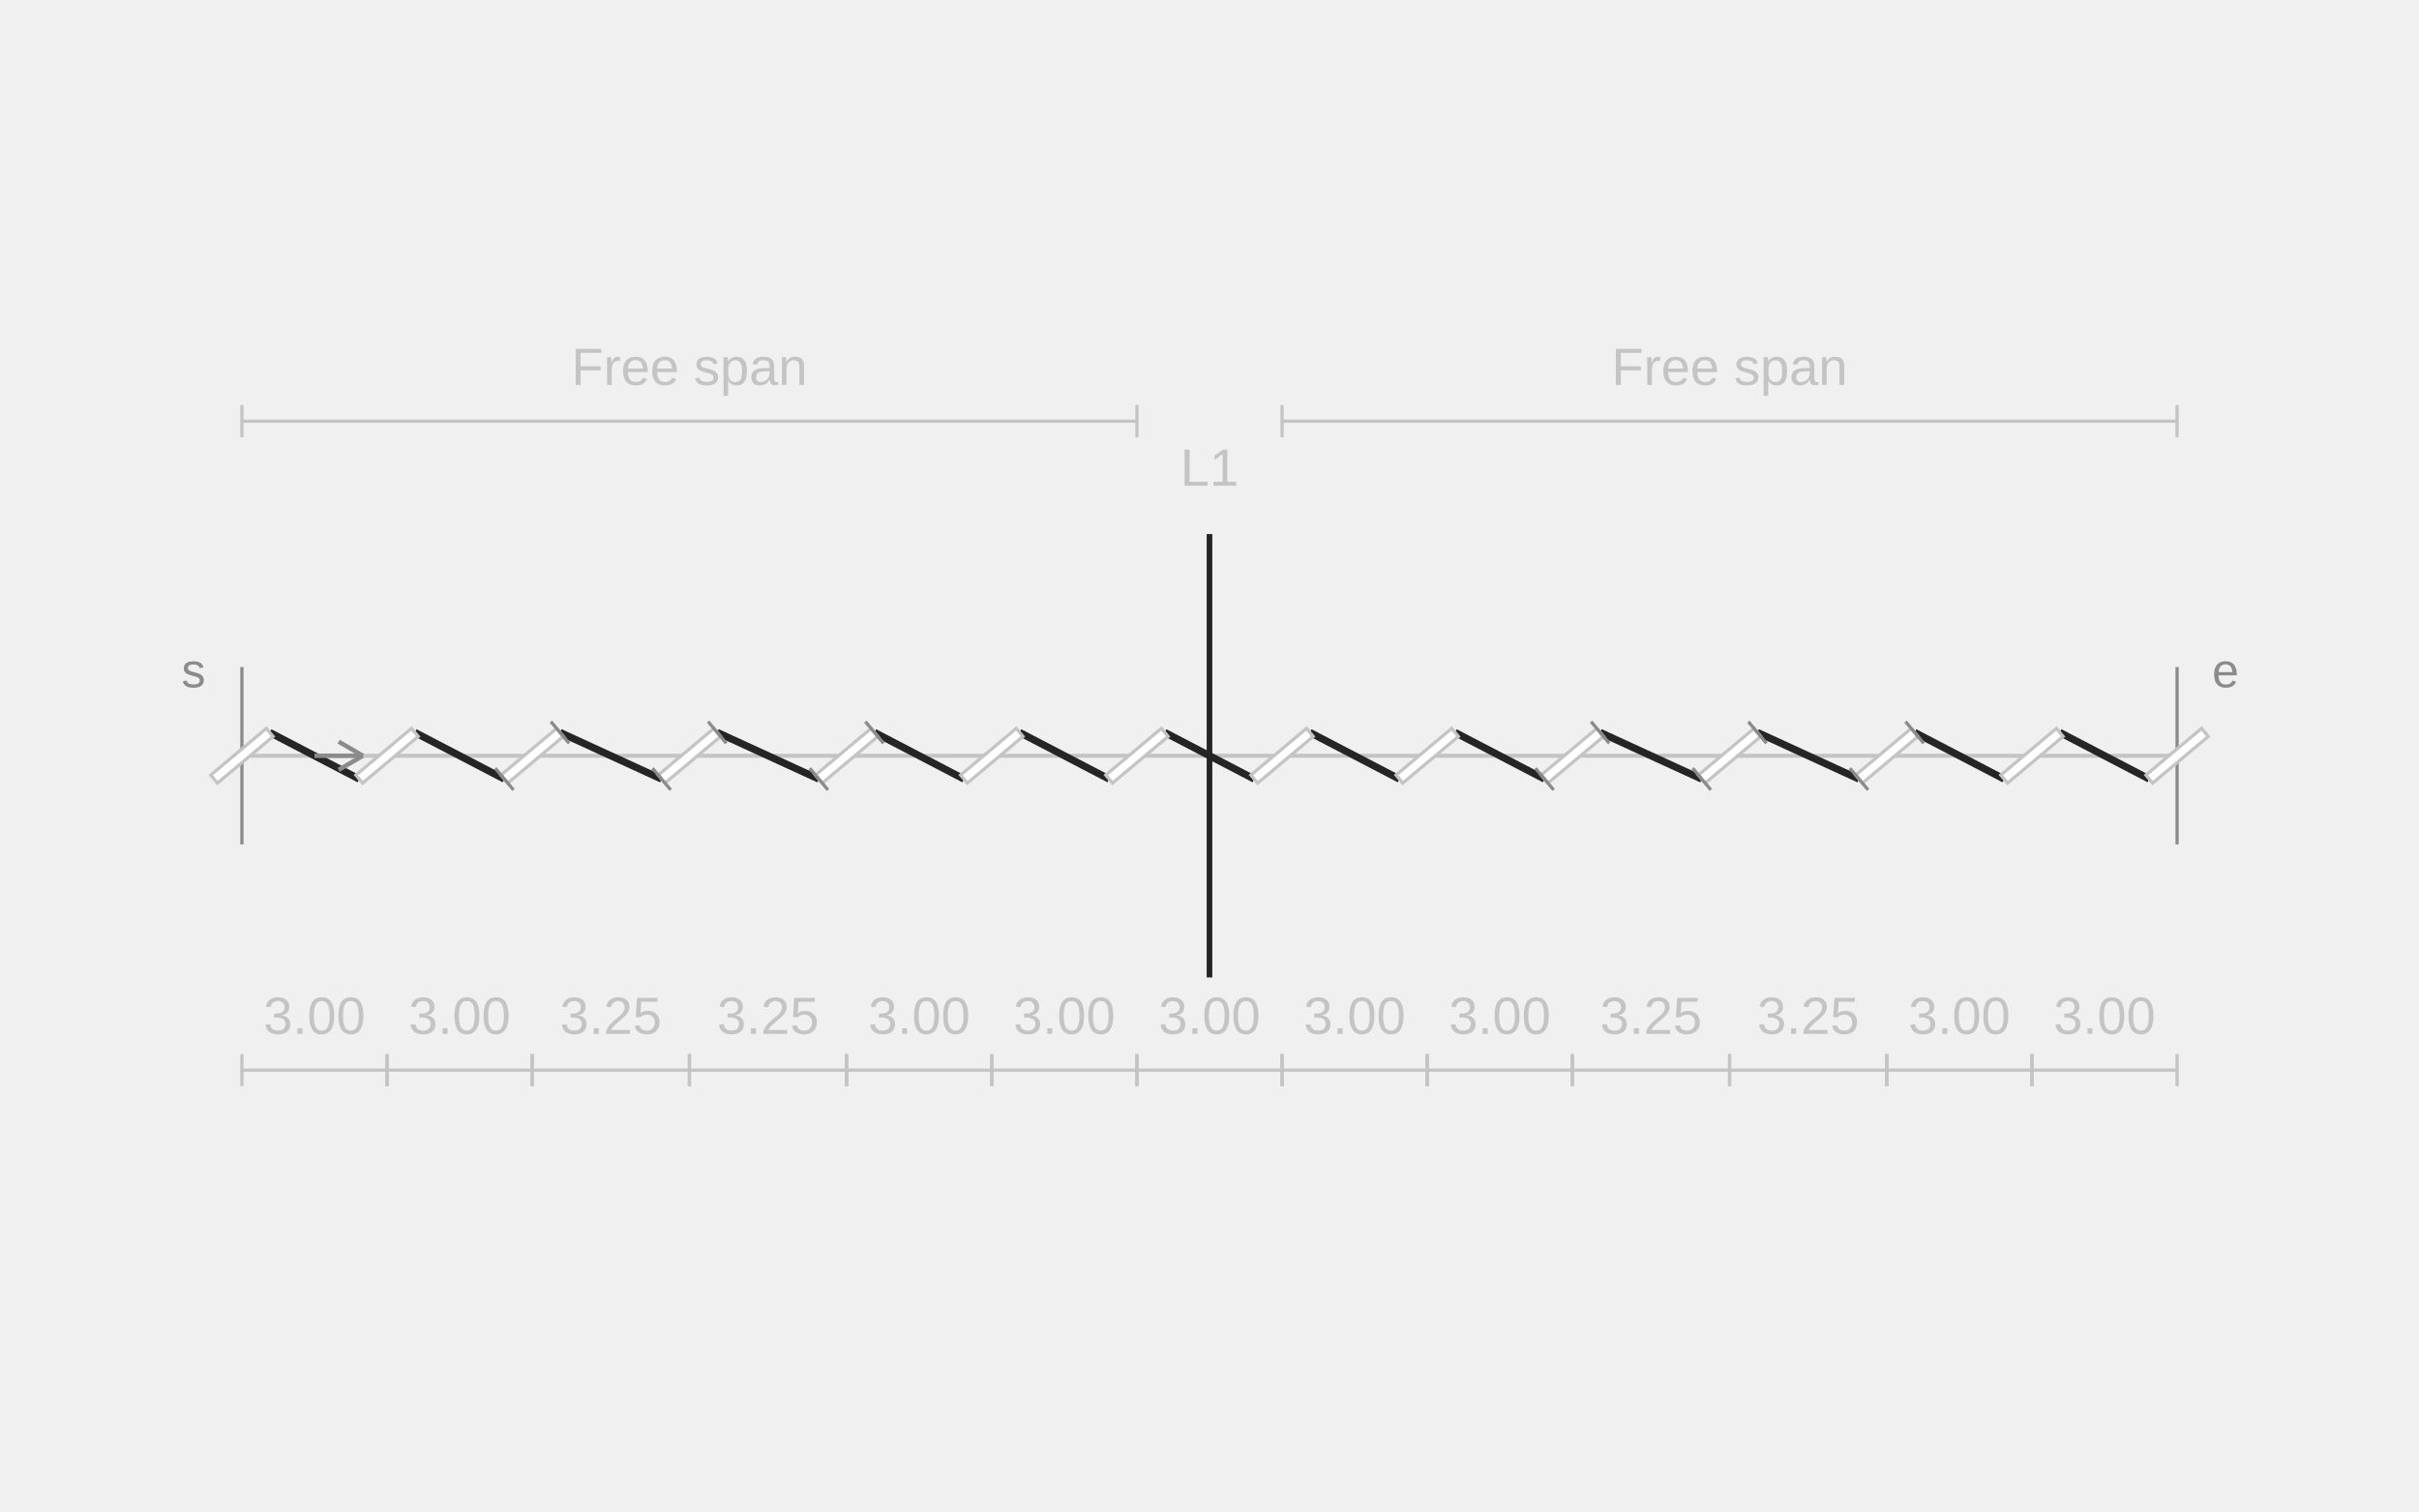
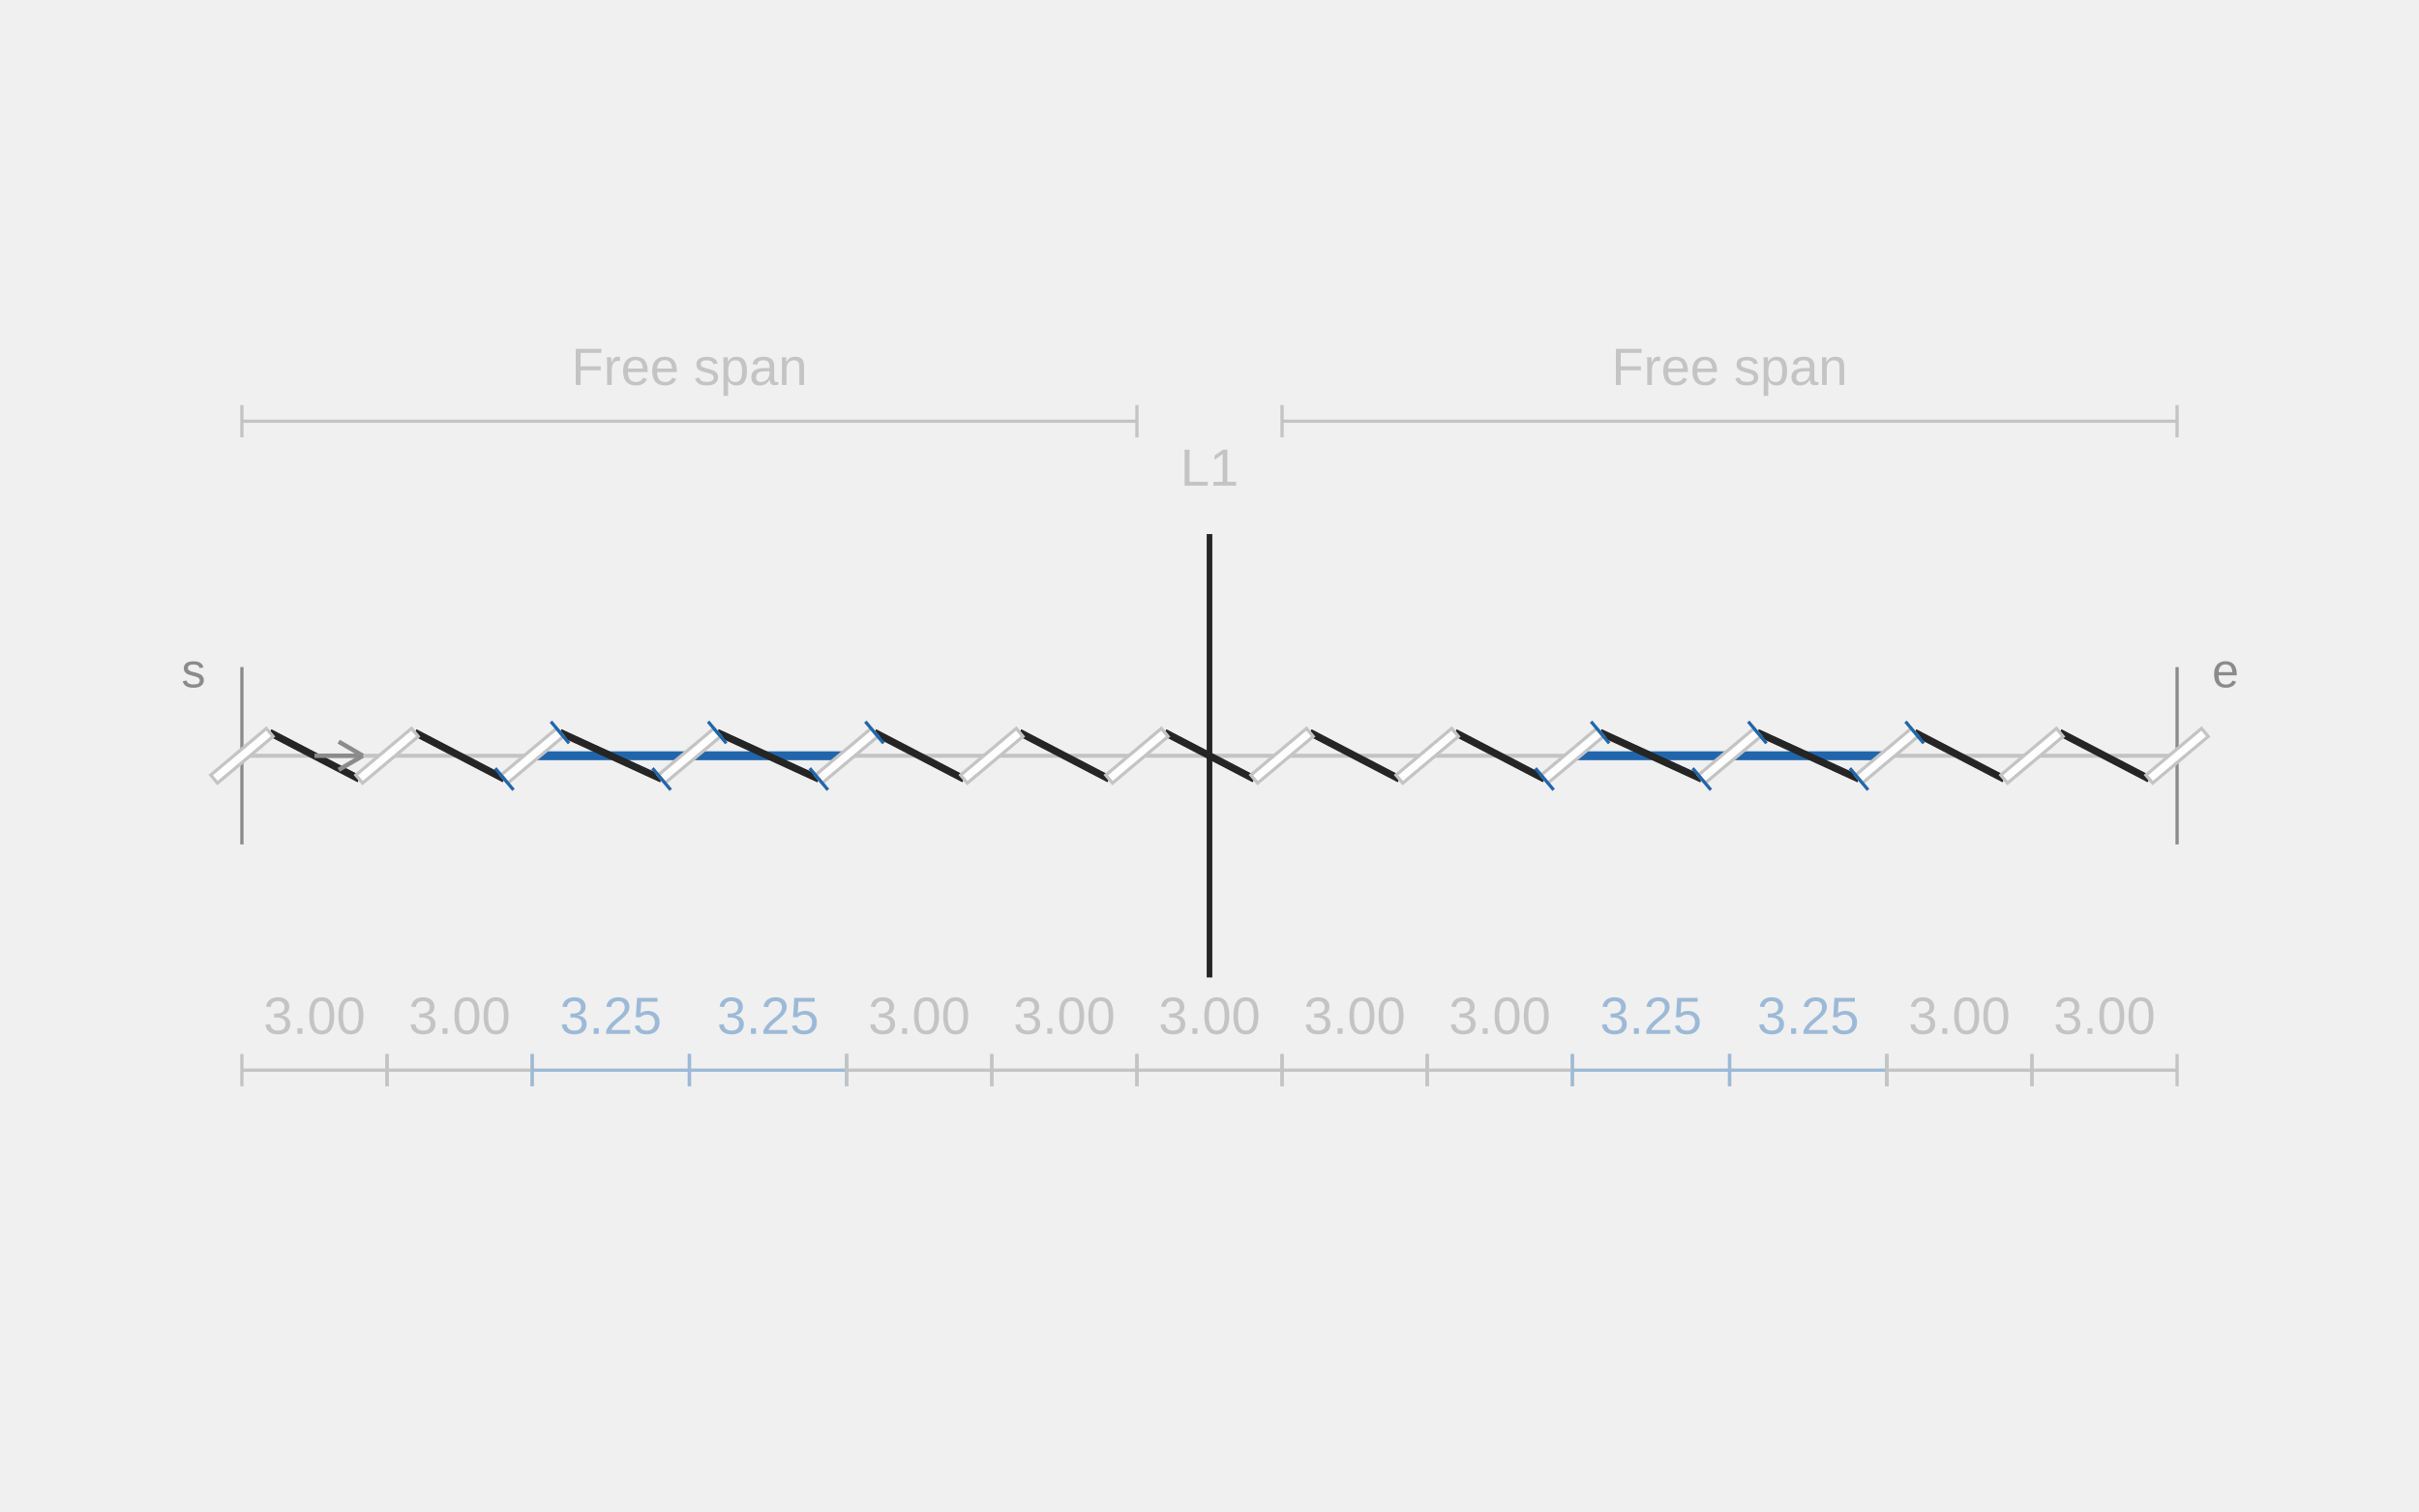
<svg xmlns="http://www.w3.org/2000/svg" width="600" height="375" viewBox="0 0 600 375" role="img" aria-labelledby="title description">
  <line class="guide" x1="60" y1="187.5" x2="540" y2="187.5" stroke="#C4C4C4" stroke-width="1" />
  <line class="fixed-end" x1="60" y1="165.5" x2="60" y2="209.5" stroke="#8B8B8B" stroke-width="0.8" />
  <line class="fixed-end" x1="540" y1="165.5" x2="540" y2="209.5" stroke="#8B8B8B" stroke-width="0.8" />
  <line class="landmark" x1="300" y1="132.5" x2="300" y2="242.5" stroke="#252525" stroke-width="1.4" />
  <text class="measurement" x="300" y="120.5" text-anchor="middle" font-family="Arial,sans-serif" font-size="13" fill="#C4C4C4">L1</text>
  <line class="span-dimension" x1="60" y1="104.5" x2="282" y2="104.5" stroke="#C4C4C4" stroke-width="0.8" />
  <line class="span-dimension" x1="60" y1="108.5" x2="60" y2="100.5" stroke="#C4C4C4" stroke-width="0.8" />
  <line class="span-dimension" x1="282" y1="108.5" x2="282" y2="100.5" stroke="#C4C4C4" stroke-width="0.8" />
  <text class="span-label" x="171" y="95.5" text-anchor="middle" font-family="Arial,sans-serif" font-size="13" fill="#C4C4C4">Free span</text>
  <line class="span-dimension" x1="318" y1="104.5" x2="540" y2="104.5" stroke="#C4C4C4" stroke-width="0.8" />
  <line class="span-dimension" x1="318" y1="108.5" x2="318" y2="100.5" stroke="#C4C4C4" stroke-width="0.8" />
  <line class="span-dimension" x1="540" y1="108.5" x2="540" y2="100.5" stroke="#C4C4C4" stroke-width="0.8" />
  <text class="span-label" x="429" y="95.5" text-anchor="middle" font-family="Arial,sans-serif" font-size="13" fill="#C4C4C4">Free span</text>
  <line class="dimension" x1="282" y1="265.5" x2="318" y2="265.5" stroke="#C4C4C4" stroke-width="0.8" />
  <line class="dimension" x1="282" y1="269.5" x2="282" y2="261.5" stroke="#C4C4C4" stroke-width="0.8" />
  <line class="dimension" x1="318" y1="269.5" x2="318" y2="261.5" stroke="#C4C4C4" stroke-width="0.8" />
  <text class="measurement" x="300" y="256.5" text-anchor="middle" font-family="Arial,sans-serif" font-size="13" fill="#C4C4C4">3.00</text>
+   <line class="adjusted-gap" x1="132" y1="187.5" x2="171" y2="187.5" stroke="#2166AC" stroke-width="2.2" />
+   <line class="adjusted-gap" x1="171" y1="187.5" x2="210" y2="187.5" stroke="#2166AC" stroke-width="2.2" />
+   <line class="adjusted-gap" x1="390" y1="187.5" x2="429" y2="187.5" stroke="#2166AC" stroke-width="2.2" />
+   <line class="adjusted-gap" x1="429" y1="187.5" x2="468" y2="187.5" stroke="#2166AC" stroke-width="2.2" />
  <line class="thread" x1="66.894" y1="181.715" x2="89.106" y2="193.285" stroke="#252525" stroke-width="1.8" />
  <line class="thread" x1="102.894" y1="181.715" x2="125.106" y2="193.285" stroke="#252525" stroke-width="1.8" />
  <line class="thread" x1="138.894" y1="181.715" x2="164.106" y2="193.285" stroke="#252525" stroke-width="1.8" />
  <line class="thread" x1="177.894" y1="181.715" x2="203.106" y2="193.285" stroke="#252525" stroke-width="1.8" />
  <line class="thread" x1="216.894" y1="181.715" x2="239.106" y2="193.285" stroke="#252525" stroke-width="1.8" />
  <line class="thread" x1="252.894" y1="181.715" x2="275.106" y2="193.285" stroke="#252525" stroke-width="1.8" />
  <line class="thread" x1="288.894" y1="181.715" x2="311.106" y2="193.285" stroke="#252525" stroke-width="1.8" />
  <line class="thread" x1="324.894" y1="181.715" x2="347.106" y2="193.285" stroke="#252525" stroke-width="1.8" />
  <line class="thread" x1="360.894" y1="181.715" x2="383.106" y2="193.285" stroke="#252525" stroke-width="1.8" />
  <line class="thread" x1="396.894" y1="181.715" x2="422.106" y2="193.285" stroke="#252525" stroke-width="1.8" />
  <line class="thread" x1="435.894" y1="181.715" x2="461.106" y2="193.285" stroke="#252525" stroke-width="1.8" />
  <line class="thread" x1="474.894" y1="181.715" x2="497.106" y2="193.285" stroke="#252525" stroke-width="1.8" />
  <line class="thread" x1="510.894" y1="181.715" x2="533.106" y2="193.285" stroke="#252525" stroke-width="1.8" />
  <line class="slit" x1="53.106" y1="193.285" x2="66.894" y2="181.715" stroke="#FFFFFF" stroke-width="2.6" />
  <polygon class="slit-outline" points="53.941,194.281 67.73,182.711 66.059,180.719 52.27,192.289" fill="#FFFFFF" stroke="#C4C4C4" stroke-width="0.8" />
  <line class="slit" x1="89.106" y1="193.285" x2="102.894" y2="181.715" stroke="#FFFFFF" stroke-width="2.6" />
  <polygon class="slit-outline" points="89.941,194.281 103.73,182.711 102.059,180.719 88.27,192.289" fill="#FFFFFF" stroke="#C4C4C4" stroke-width="0.8" />
  <line class="slit" x1="125.106" y1="193.285" x2="138.894" y2="181.715" stroke="#FFFFFF" stroke-width="2.6" />
  <polygon class="slit-outline" points="125.941,194.281 139.73,182.711 138.059,180.719 124.27,192.289" fill="#FFFFFF" stroke="#C4C4C4" stroke-width="0.8" />
-   <line class="adjustment-mark" x1="127.362" y1="195.974" x2="122.849" y2="190.596" stroke="#8B8B8B" stroke-width="0.8" />
-   <line class="adjustment-mark" x1="141.151" y1="184.404" x2="136.638" y2="179.026" stroke="#8B8B8B" stroke-width="0.8" />
+   <line class="adjustment-mark" x1="127.362" y1="195.974" x2="122.849" y2="190.596" stroke="#2166AC" stroke-width="0.8" />
+   <line class="adjustment-mark" x1="141.151" y1="184.404" x2="136.638" y2="179.026" stroke="#2166AC" stroke-width="0.8" />
  <line class="slit" x1="164.106" y1="193.285" x2="177.894" y2="181.715" stroke="#FFFFFF" stroke-width="2.6" />
  <polygon class="slit-outline" points="164.941,194.281 178.73,182.711 177.059,180.719 163.27,192.289" fill="#FFFFFF" stroke="#C4C4C4" stroke-width="0.8" />
-   <line class="adjustment-mark" x1="166.362" y1="195.974" x2="161.849" y2="190.596" stroke="#8B8B8B" stroke-width="0.8" />
-   <line class="adjustment-mark" x1="180.151" y1="184.404" x2="175.638" y2="179.026" stroke="#8B8B8B" stroke-width="0.8" />
+   <line class="adjustment-mark" x1="166.362" y1="195.974" x2="161.849" y2="190.596" stroke="#2166AC" stroke-width="0.8" />
+   <line class="adjustment-mark" x1="180.151" y1="184.404" x2="175.638" y2="179.026" stroke="#2166AC" stroke-width="0.8" />
  <line class="slit" x1="203.106" y1="193.285" x2="216.894" y2="181.715" stroke="#FFFFFF" stroke-width="2.6" />
  <polygon class="slit-outline" points="203.941,194.281 217.73,182.711 216.059,180.719 202.27,192.289" fill="#FFFFFF" stroke="#C4C4C4" stroke-width="0.8" />
-   <line class="adjustment-mark" x1="205.362" y1="195.974" x2="200.849" y2="190.596" stroke="#8B8B8B" stroke-width="0.8" />
-   <line class="adjustment-mark" x1="219.151" y1="184.404" x2="214.638" y2="179.026" stroke="#8B8B8B" stroke-width="0.8" />
+   <line class="adjustment-mark" x1="205.362" y1="195.974" x2="200.849" y2="190.596" stroke="#2166AC" stroke-width="0.8" />
+   <line class="adjustment-mark" x1="219.151" y1="184.404" x2="214.638" y2="179.026" stroke="#2166AC" stroke-width="0.8" />
  <line class="slit" x1="239.106" y1="193.285" x2="252.894" y2="181.715" stroke="#FFFFFF" stroke-width="2.6" />
  <polygon class="slit-outline" points="239.941,194.281 253.73,182.711 252.059,180.719 238.27,192.289" fill="#FFFFFF" stroke="#C4C4C4" stroke-width="0.8" />
  <line class="slit" x1="275.106" y1="193.285" x2="288.894" y2="181.715" stroke="#FFFFFF" stroke-width="2.6" />
  <polygon class="slit-outline" points="275.941,194.281 289.73,182.711 288.059,180.719 274.27,192.289" fill="#FFFFFF" stroke="#C4C4C4" stroke-width="0.8" />
  <line class="slit" x1="311.106" y1="193.285" x2="324.894" y2="181.715" stroke="#FFFFFF" stroke-width="2.6" />
  <polygon class="slit-outline" points="311.941,194.281 325.73,182.711 324.059,180.719 310.27,192.289" fill="#FFFFFF" stroke="#C4C4C4" stroke-width="0.8" />
  <line class="slit" x1="347.106" y1="193.285" x2="360.894" y2="181.715" stroke="#FFFFFF" stroke-width="2.6" />
  <polygon class="slit-outline" points="347.941,194.281 361.73,182.711 360.059,180.719 346.27,192.289" fill="#FFFFFF" stroke="#C4C4C4" stroke-width="0.8" />
  <line class="slit" x1="383.106" y1="193.285" x2="396.894" y2="181.715" stroke="#FFFFFF" stroke-width="2.6" />
  <polygon class="slit-outline" points="383.941,194.281 397.73,182.711 396.059,180.719 382.27,192.289" fill="#FFFFFF" stroke="#C4C4C4" stroke-width="0.8" />
-   <line class="adjustment-mark" x1="385.362" y1="195.974" x2="380.849" y2="190.596" stroke="#8B8B8B" stroke-width="0.8" />
-   <line class="adjustment-mark" x1="399.151" y1="184.404" x2="394.638" y2="179.026" stroke="#8B8B8B" stroke-width="0.8" />
+   <line class="adjustment-mark" x1="385.362" y1="195.974" x2="380.849" y2="190.596" stroke="#2166AC" stroke-width="0.8" />
+   <line class="adjustment-mark" x1="399.151" y1="184.404" x2="394.638" y2="179.026" stroke="#2166AC" stroke-width="0.8" />
  <line class="slit" x1="422.106" y1="193.285" x2="435.894" y2="181.715" stroke="#FFFFFF" stroke-width="2.6" />
  <polygon class="slit-outline" points="422.941,194.281 436.73,182.711 435.059,180.719 421.27,192.289" fill="#FFFFFF" stroke="#C4C4C4" stroke-width="0.8" />
-   <line class="adjustment-mark" x1="424.362" y1="195.974" x2="419.849" y2="190.596" stroke="#8B8B8B" stroke-width="0.8" />
-   <line class="adjustment-mark" x1="438.151" y1="184.404" x2="433.638" y2="179.026" stroke="#8B8B8B" stroke-width="0.8" />
+   <line class="adjustment-mark" x1="424.362" y1="195.974" x2="419.849" y2="190.596" stroke="#2166AC" stroke-width="0.8" />
+   <line class="adjustment-mark" x1="438.151" y1="184.404" x2="433.638" y2="179.026" stroke="#2166AC" stroke-width="0.8" />
  <line class="slit" x1="461.106" y1="193.285" x2="474.894" y2="181.715" stroke="#FFFFFF" stroke-width="2.6" />
  <polygon class="slit-outline" points="461.941,194.281 475.73,182.711 474.059,180.719 460.27,192.289" fill="#FFFFFF" stroke="#C4C4C4" stroke-width="0.8" />
-   <line class="adjustment-mark" x1="463.362" y1="195.974" x2="458.849" y2="190.596" stroke="#8B8B8B" stroke-width="0.8" />
-   <line class="adjustment-mark" x1="477.151" y1="184.404" x2="472.638" y2="179.026" stroke="#8B8B8B" stroke-width="0.8" />
+   <line class="adjustment-mark" x1="463.362" y1="195.974" x2="458.849" y2="190.596" stroke="#2166AC" stroke-width="0.8" />
+   <line class="adjustment-mark" x1="477.151" y1="184.404" x2="472.638" y2="179.026" stroke="#2166AC" stroke-width="0.8" />
  <line class="slit" x1="497.106" y1="193.285" x2="510.894" y2="181.715" stroke="#FFFFFF" stroke-width="2.6" />
  <polygon class="slit-outline" points="497.941,194.281 511.73,182.711 510.059,180.719 496.27,192.289" fill="#FFFFFF" stroke="#C4C4C4" stroke-width="0.8" />
  <line class="slit" x1="533.106" y1="193.285" x2="546.894" y2="181.715" stroke="#FFFFFF" stroke-width="2.6" />
  <polygon class="slit-outline" points="533.941,194.281 547.73,182.711 546.059,180.719 532.27,192.289" fill="#FFFFFF" stroke="#C4C4C4" stroke-width="0.8" />
  <line class="gap-dimension" x1="60" y1="265.5" x2="96" y2="265.5" stroke="#C4C4C4" stroke-width="0.8" />
  <line class="gap-dimension" x1="60" y1="269.5" x2="60" y2="261.5" stroke="#C4C4C4" stroke-width="0.8" />
  <line class="gap-dimension" x1="96" y1="269.5" x2="96" y2="261.5" stroke="#C4C4C4" stroke-width="0.8" />
  <text class="gap-value" x="78" y="256.5" text-anchor="middle" font-family="Arial,sans-serif" font-size="13" fill="#C4C4C4">3.00</text>
  <line class="gap-dimension" x1="96" y1="265.5" x2="132" y2="265.5" stroke="#C4C4C4" stroke-width="0.8" />
  <line class="gap-dimension" x1="96" y1="269.5" x2="96" y2="261.5" stroke="#C4C4C4" stroke-width="0.8" />
  <line class="gap-dimension" x1="132" y1="269.5" x2="132" y2="261.5" stroke="#C4C4C4" stroke-width="0.8" />
  <text class="gap-value" x="114" y="256.5" text-anchor="middle" font-family="Arial,sans-serif" font-size="13" fill="#C4C4C4">3.00</text>
-   <line class="gap-dimension" x1="132" y1="265.5" x2="171" y2="265.5" stroke="#C4C4C4" stroke-width="0.8" />
-   <line class="gap-dimension" x1="132" y1="269.5" x2="132" y2="261.5" stroke="#C4C4C4" stroke-width="0.8" />
-   <line class="gap-dimension" x1="171" y1="269.5" x2="171" y2="261.5" stroke="#C4C4C4" stroke-width="0.8" />
-   <text class="gap-value" x="151.5" y="256.5" text-anchor="middle" font-family="Arial,sans-serif" font-size="13" fill="#C4C4C4">3.25</text>
-   <line class="gap-dimension" x1="171" y1="265.5" x2="210" y2="265.5" stroke="#C4C4C4" stroke-width="0.8" />
-   <line class="gap-dimension" x1="171" y1="269.5" x2="171" y2="261.5" stroke="#C4C4C4" stroke-width="0.8" />
-   <line class="gap-dimension" x1="210" y1="269.5" x2="210" y2="261.5" stroke="#C4C4C4" stroke-width="0.8" />
-   <text class="gap-value" x="190.5" y="256.5" text-anchor="middle" font-family="Arial,sans-serif" font-size="13" fill="#C4C4C4">3.25</text>
+   <line class="gap-dimension" x1="132" y1="265.5" x2="171" y2="265.5" stroke="#9CBAD7" stroke-width="0.8" />
+   <line class="gap-dimension" x1="132" y1="269.5" x2="132" y2="261.5" stroke="#9CBAD7" stroke-width="0.8" />
+   <line class="gap-dimension" x1="171" y1="269.5" x2="171" y2="261.5" stroke="#9CBAD7" stroke-width="0.8" />
+   <text class="gap-value" x="151.5" y="256.5" text-anchor="middle" font-family="Arial,sans-serif" font-size="13" fill="#9CBAD7">3.25</text>
+   <line class="gap-dimension" x1="171" y1="265.5" x2="210" y2="265.5" stroke="#9CBAD7" stroke-width="0.8" />
+   <line class="gap-dimension" x1="171" y1="269.5" x2="171" y2="261.5" stroke="#9CBAD7" stroke-width="0.8" />
+   <line class="gap-dimension" x1="210" y1="269.5" x2="210" y2="261.5" stroke="#9CBAD7" stroke-width="0.8" />
+   <text class="gap-value" x="190.5" y="256.5" text-anchor="middle" font-family="Arial,sans-serif" font-size="13" fill="#9CBAD7">3.25</text>
  <line class="gap-dimension" x1="210" y1="265.5" x2="246" y2="265.5" stroke="#C4C4C4" stroke-width="0.8" />
  <line class="gap-dimension" x1="210" y1="269.5" x2="210" y2="261.5" stroke="#C4C4C4" stroke-width="0.8" />
  <line class="gap-dimension" x1="246" y1="269.5" x2="246" y2="261.5" stroke="#C4C4C4" stroke-width="0.8" />
  <text class="gap-value" x="228" y="256.5" text-anchor="middle" font-family="Arial,sans-serif" font-size="13" fill="#C4C4C4">3.00</text>
  <line class="gap-dimension" x1="246" y1="265.5" x2="282" y2="265.5" stroke="#C4C4C4" stroke-width="0.8" />
  <line class="gap-dimension" x1="246" y1="269.5" x2="246" y2="261.5" stroke="#C4C4C4" stroke-width="0.8" />
  <line class="gap-dimension" x1="282" y1="269.5" x2="282" y2="261.5" stroke="#C4C4C4" stroke-width="0.8" />
  <text class="gap-value" x="264" y="256.5" text-anchor="middle" font-family="Arial,sans-serif" font-size="13" fill="#C4C4C4">3.00</text>
  <line class="gap-dimension" x1="318" y1="265.5" x2="354" y2="265.5" stroke="#C4C4C4" stroke-width="0.8" />
  <line class="gap-dimension" x1="318" y1="269.5" x2="318" y2="261.5" stroke="#C4C4C4" stroke-width="0.8" />
  <line class="gap-dimension" x1="354" y1="269.5" x2="354" y2="261.5" stroke="#C4C4C4" stroke-width="0.8" />
  <text class="gap-value" x="336" y="256.5" text-anchor="middle" font-family="Arial,sans-serif" font-size="13" fill="#C4C4C4">3.00</text>
  <line class="gap-dimension" x1="354" y1="265.5" x2="390" y2="265.5" stroke="#C4C4C4" stroke-width="0.8" />
  <line class="gap-dimension" x1="354" y1="269.5" x2="354" y2="261.5" stroke="#C4C4C4" stroke-width="0.8" />
  <line class="gap-dimension" x1="390" y1="269.5" x2="390" y2="261.5" stroke="#C4C4C4" stroke-width="0.8" />
  <text class="gap-value" x="372" y="256.5" text-anchor="middle" font-family="Arial,sans-serif" font-size="13" fill="#C4C4C4">3.00</text>
-   <line class="gap-dimension" x1="390" y1="265.5" x2="429" y2="265.5" stroke="#C4C4C4" stroke-width="0.8" />
-   <line class="gap-dimension" x1="390" y1="269.5" x2="390" y2="261.5" stroke="#C4C4C4" stroke-width="0.8" />
-   <line class="gap-dimension" x1="429" y1="269.5" x2="429" y2="261.5" stroke="#C4C4C4" stroke-width="0.8" />
-   <text class="gap-value" x="409.5" y="256.5" text-anchor="middle" font-family="Arial,sans-serif" font-size="13" fill="#C4C4C4">3.25</text>
-   <line class="gap-dimension" x1="429" y1="265.5" x2="468" y2="265.5" stroke="#C4C4C4" stroke-width="0.8" />
-   <line class="gap-dimension" x1="429" y1="269.5" x2="429" y2="261.5" stroke="#C4C4C4" stroke-width="0.8" />
-   <line class="gap-dimension" x1="468" y1="269.5" x2="468" y2="261.5" stroke="#C4C4C4" stroke-width="0.8" />
-   <text class="gap-value" x="448.5" y="256.5" text-anchor="middle" font-family="Arial,sans-serif" font-size="13" fill="#C4C4C4">3.25</text>
+   <line class="gap-dimension" x1="390" y1="265.5" x2="429" y2="265.5" stroke="#9CBAD7" stroke-width="0.8" />
+   <line class="gap-dimension" x1="390" y1="269.5" x2="390" y2="261.5" stroke="#9CBAD7" stroke-width="0.8" />
+   <line class="gap-dimension" x1="429" y1="269.5" x2="429" y2="261.5" stroke="#9CBAD7" stroke-width="0.8" />
+   <text class="gap-value" x="409.5" y="256.5" text-anchor="middle" font-family="Arial,sans-serif" font-size="13" fill="#9CBAD7">3.25</text>
+   <line class="gap-dimension" x1="429" y1="265.5" x2="468" y2="265.5" stroke="#9CBAD7" stroke-width="0.8" />
+   <line class="gap-dimension" x1="429" y1="269.5" x2="429" y2="261.5" stroke="#9CBAD7" stroke-width="0.8" />
+   <line class="gap-dimension" x1="468" y1="269.5" x2="468" y2="261.5" stroke="#9CBAD7" stroke-width="0.8" />
+   <text class="gap-value" x="448.5" y="256.5" text-anchor="middle" font-family="Arial,sans-serif" font-size="13" fill="#9CBAD7">3.25</text>
  <line class="gap-dimension" x1="468" y1="265.5" x2="504" y2="265.5" stroke="#C4C4C4" stroke-width="0.8" />
  <line class="gap-dimension" x1="468" y1="269.5" x2="468" y2="261.5" stroke="#C4C4C4" stroke-width="0.8" />
  <line class="gap-dimension" x1="504" y1="269.5" x2="504" y2="261.5" stroke="#C4C4C4" stroke-width="0.8" />
  <text class="gap-value" x="486" y="256.5" text-anchor="middle" font-family="Arial,sans-serif" font-size="13" fill="#C4C4C4">3.00</text>
  <line class="gap-dimension" x1="504" y1="265.5" x2="540" y2="265.5" stroke="#C4C4C4" stroke-width="0.8" />
  <line class="gap-dimension" x1="504" y1="269.5" x2="504" y2="261.5" stroke="#C4C4C4" stroke-width="0.8" />
  <line class="gap-dimension" x1="540" y1="269.5" x2="540" y2="261.5" stroke="#C4C4C4" stroke-width="0.8" />
  <text class="gap-value" x="522" y="256.5" text-anchor="middle" font-family="Arial,sans-serif" font-size="13" fill="#C4C4C4">3.00</text>
  <text class="notation-start" x="48" y="170.5" text-anchor="middle" font-family="Arial,sans-serif" font-size="12" fill="#8B8B8B">s</text>
  <line class="direction" x1="78" y1="187.5" x2="90" y2="187.5" stroke="#8B8B8B" stroke-width="1.1" />
  <line class="direction" x1="90" y1="187.5" x2="84" y2="184" stroke="#8B8B8B" stroke-width="1.1" />
  <line class="direction" x1="90" y1="187.5" x2="84" y2="191" stroke="#8B8B8B" stroke-width="1.1" />
  <text class="notation-end" x="552" y="170.5" text-anchor="middle" font-family="Arial,sans-serif" font-size="12" fill="#8B8B8B">e</text>
</svg>
